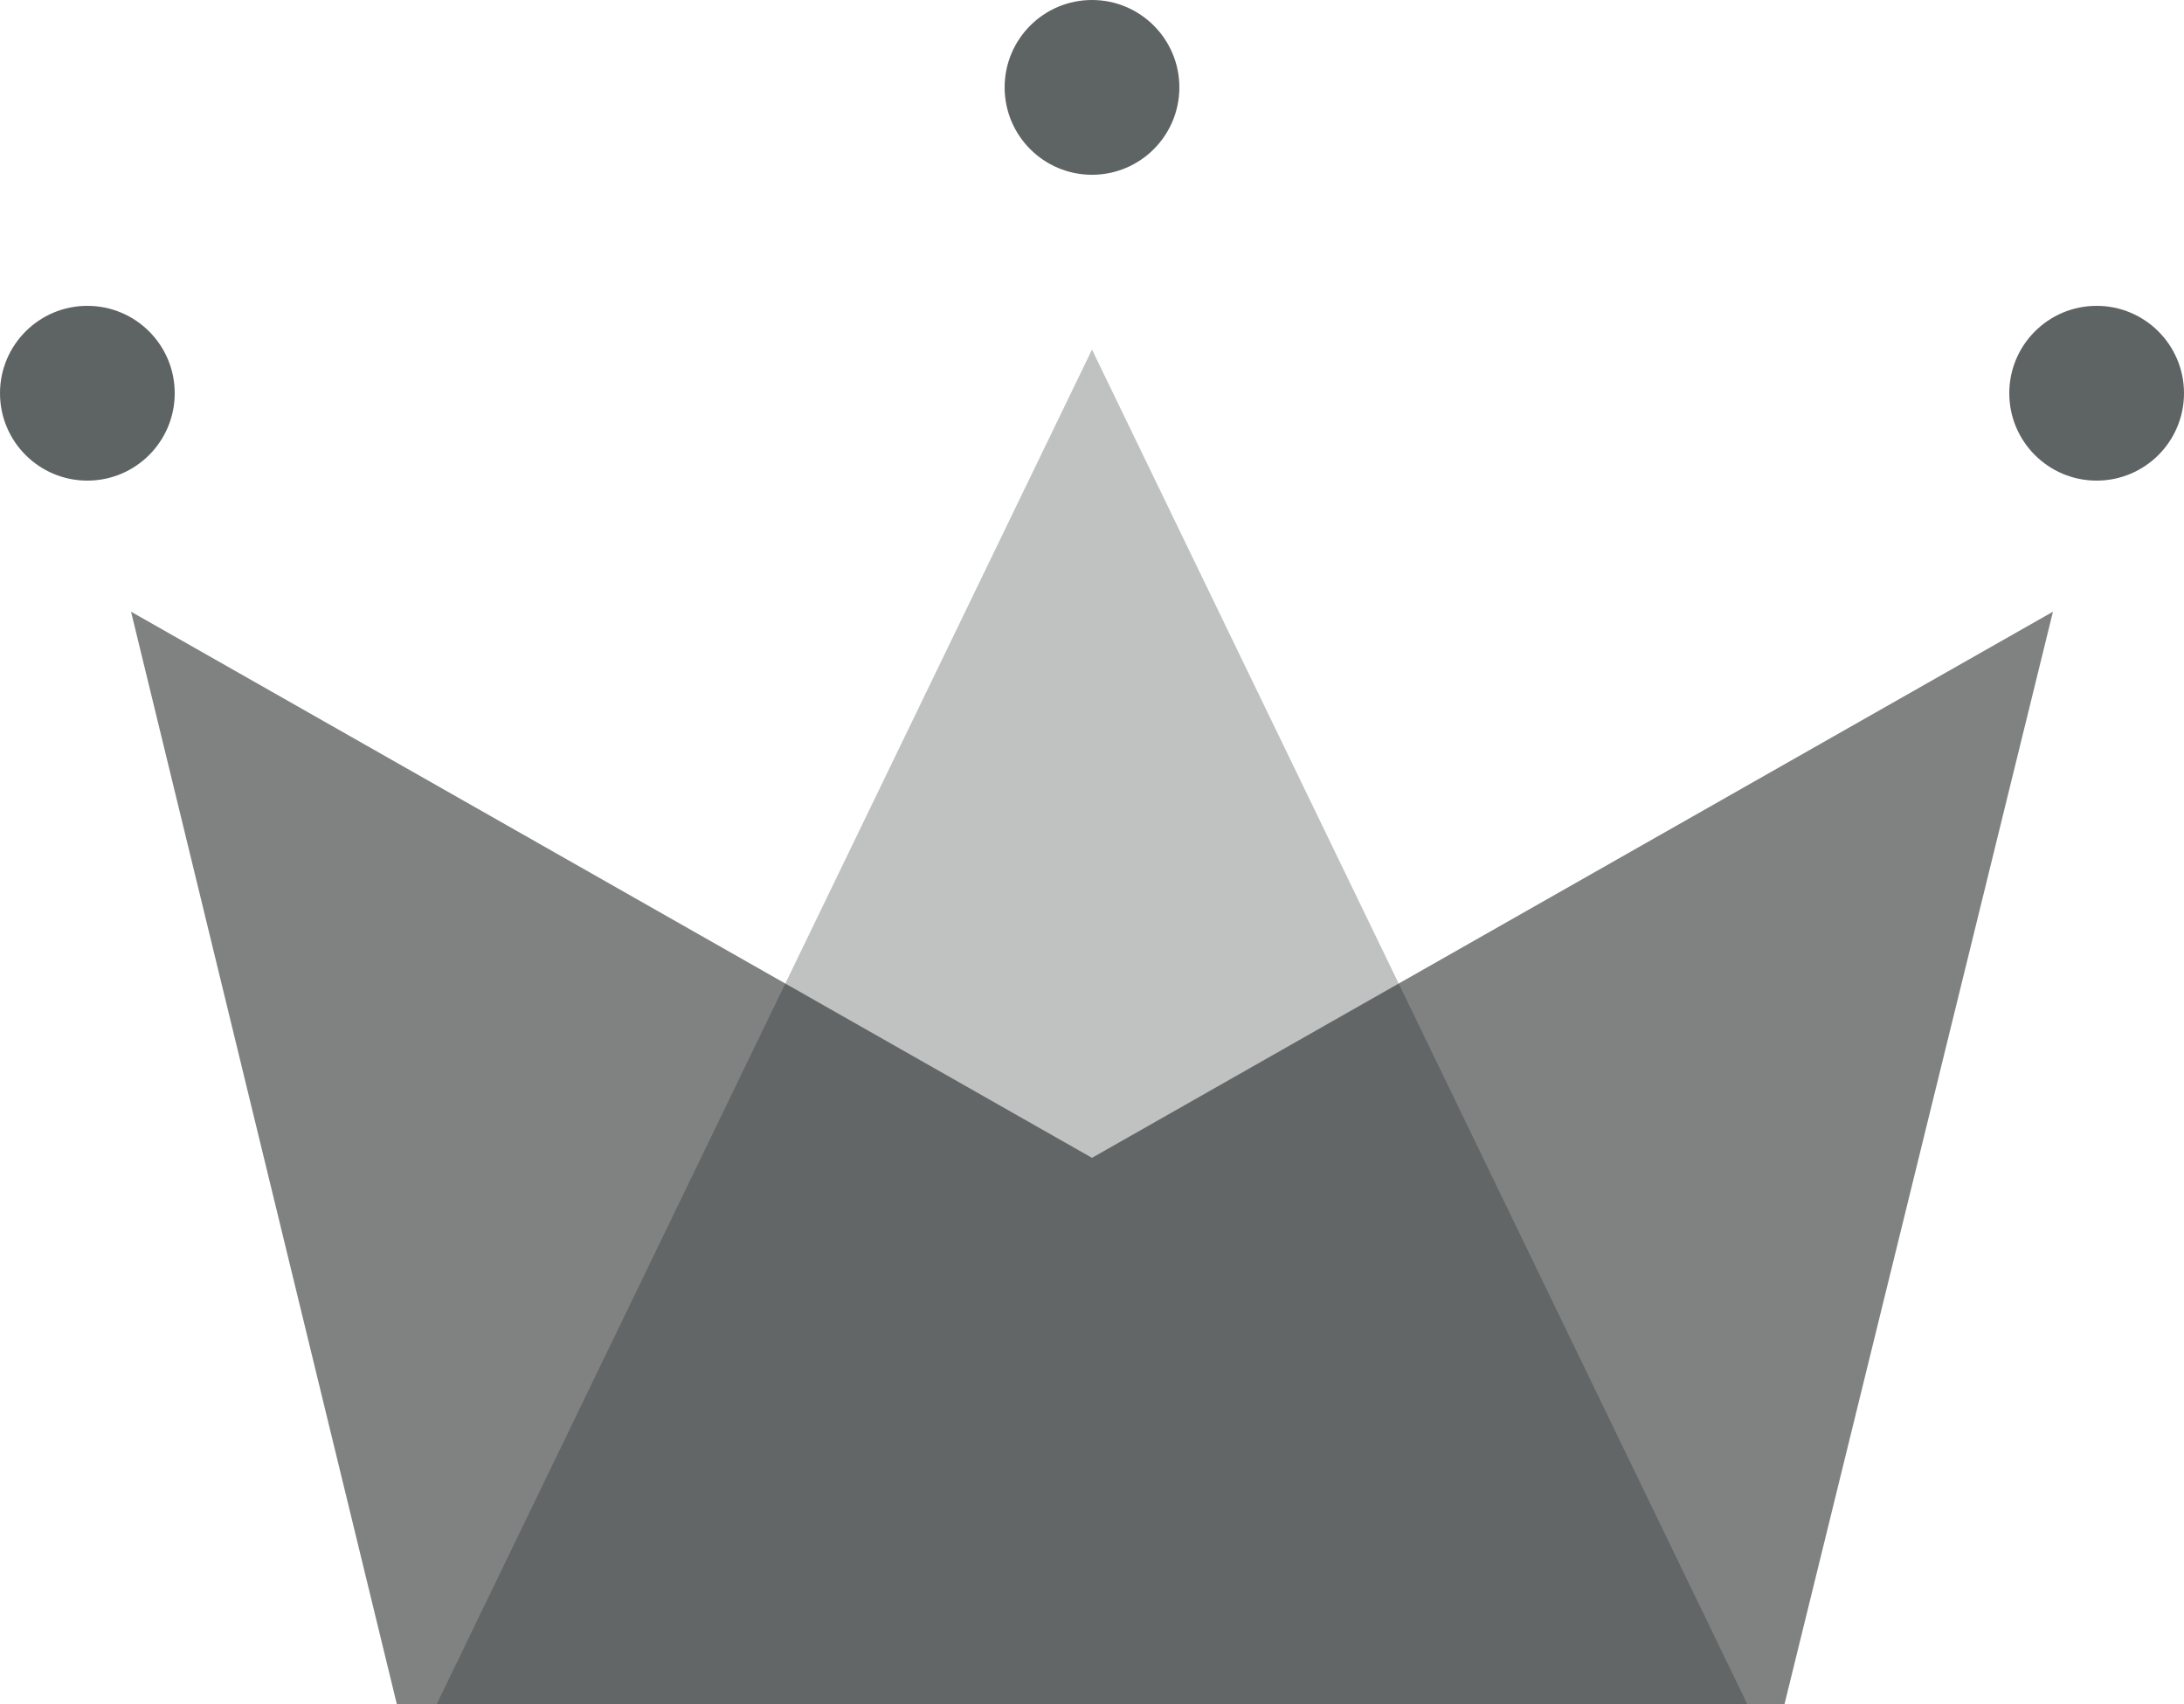
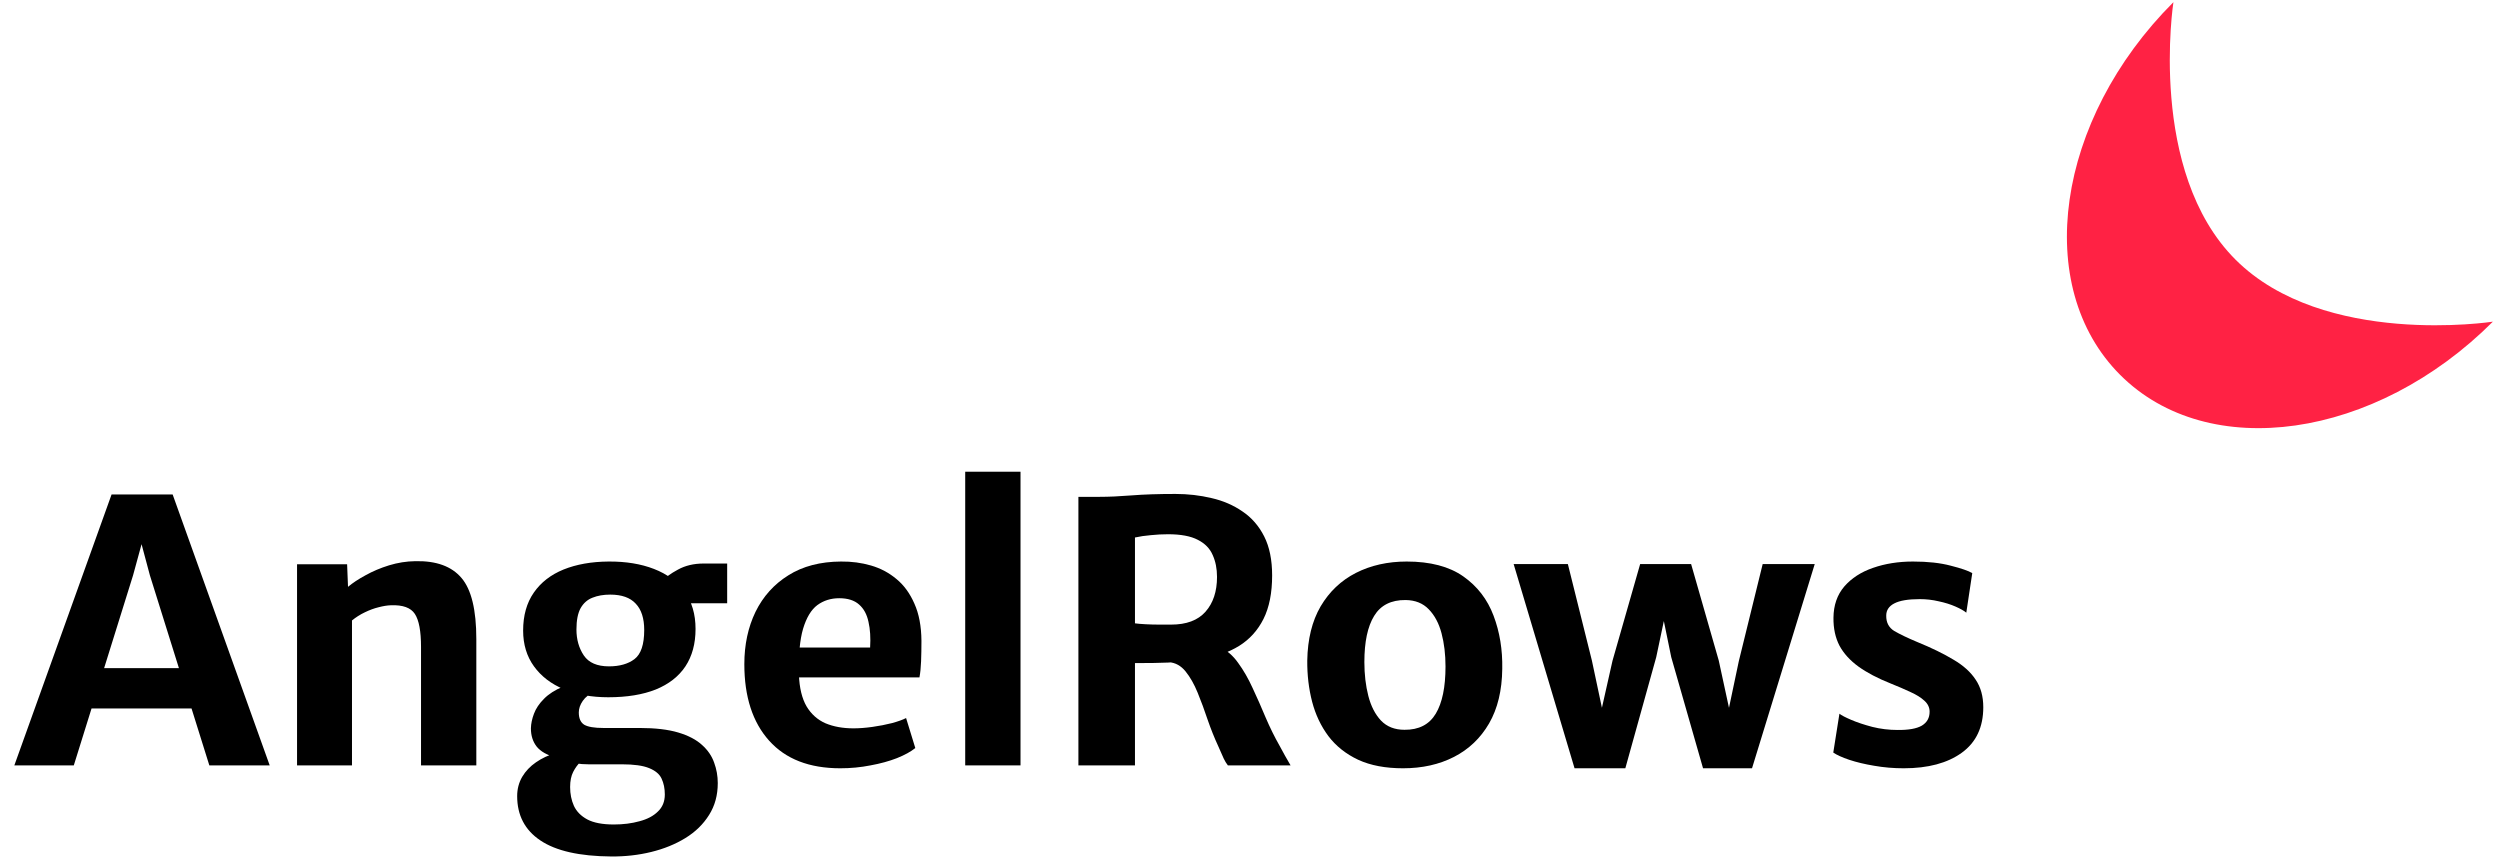
- <svg xmlns="http://www.w3.org/2000/svg" width="50px" height="39px" viewBox="0 0 50 39" version="1.1">
-   <g id="WiP" stroke="none" stroke-width="1" fill="none" fill-rule="evenodd">
-     <g id="Artboard" transform="translate(-90, -38)">
-       <g id="Group" transform="translate(90, 38)">
-         <polygon id="Rectangle" fill="#808282" points="3 14 25 26.5 47 14 40.855 39 9.084 39" />
-         <polygon id="Triangle" fill-opacity="0.263" fill="#101A1A" points="25 8 40 39 10 39" />
-         <circle id="Oval" fill="#5E6363" cx="2" cy="9" r="2" />
-         <circle id="Oval" fill="#5E6363" cx="25" cy="2" r="2" />
-         <circle id="Oval" fill="#5E6363" cx="48" cy="9" r="2" />
-       </g>
-     </g>
-   </g>
+ <svg xmlns="http://www.w3.org/2000/svg" width="166" height="57" viewBox="0 0 166 57" fill="none">
+   <path d="M4.9 50.822H0.952L7.408 32.834H11.464L17.908 50.822H13.9L9.952 38.198L9.4 36.134L8.836 38.198L4.9 50.822ZM4.612 47.042L5.104 44.366H13.288L13.78 47.042H4.612Z" fill="black" />
+   <path d="M19.724 50.822V37.466H23.048L23.108 38.966C23.412 38.71 23.8 38.454 24.272 38.198C24.744 37.934 25.264 37.714 25.832 37.538C26.408 37.362 26.988 37.27 27.572 37.262C28.964 37.23 29.988 37.602 30.644 38.378C31.3 39.146 31.628 40.498 31.628 42.434V50.822H27.956V42.95C27.956 41.91 27.82 41.182 27.548 40.766C27.276 40.35 26.744 40.158 25.952 40.19C25.712 40.198 25.44 40.242 25.136 40.322C24.84 40.394 24.536 40.506 24.224 40.658C23.92 40.802 23.636 40.982 23.372 41.198V50.822H19.724Z" fill="black" />
+   <path d="M40.58 56.87C38.476 56.854 36.908 56.498 35.876 55.802C34.852 55.114 34.34 54.134 34.34 52.862C34.34 52.39 34.452 51.962 34.676 51.578C34.9 51.202 35.204 50.882 35.588 50.618C35.98 50.346 36.424 50.138 36.92 49.994L39.008 50.186C38.872 50.298 38.712 50.438 38.528 50.606C38.352 50.774 38.196 50.99 38.06 51.254C37.924 51.518 37.856 51.854 37.856 52.262C37.856 52.718 37.94 53.134 38.108 53.51C38.284 53.886 38.58 54.186 38.996 54.41C39.42 54.634 40.008 54.746 40.76 54.746C41.384 54.746 41.952 54.674 42.464 54.53C42.984 54.394 43.392 54.178 43.688 53.882C43.992 53.594 44.144 53.218 44.144 52.754C44.144 52.354 44.072 52.002 43.928 51.698C43.792 51.402 43.516 51.17 43.1 51.002C42.692 50.834 42.088 50.75 41.288 50.75H39.068C38.764 50.75 38.496 50.73 38.264 50.69C38.032 50.642 37.804 50.594 37.58 50.546C37.428 50.506 37.32 50.466 37.256 50.426C37.2 50.378 37.088 50.338 36.92 50.306C36.32 50.138 35.892 49.894 35.636 49.574C35.38 49.246 35.252 48.842 35.252 48.362C35.26 48.05 35.328 47.726 35.456 47.39C35.584 47.046 35.804 46.718 36.116 46.406C36.428 46.086 36.852 45.814 37.388 45.59L39.452 45.962C39.132 46.082 38.88 46.274 38.696 46.538C38.52 46.794 38.432 47.05 38.432 47.306C38.432 47.698 38.552 47.97 38.792 48.122C39.04 48.266 39.464 48.338 40.064 48.338H42.476C43.508 48.338 44.36 48.438 45.032 48.638C45.704 48.838 46.232 49.114 46.616 49.466C47 49.81 47.268 50.202 47.42 50.642C47.58 51.074 47.66 51.526 47.66 51.998C47.66 52.798 47.468 53.502 47.084 54.11C46.7 54.726 46.176 55.238 45.512 55.646C44.848 56.054 44.092 56.362 43.244 56.57C42.396 56.778 41.508 56.878 40.58 56.87ZM40.388 46.298C39.284 46.298 38.304 46.122 37.448 45.77C36.6 45.418 35.936 44.91 35.456 44.246C34.976 43.582 34.736 42.79 34.736 41.87C34.736 40.87 34.972 40.03 35.444 39.35C35.916 38.67 36.576 38.158 37.424 37.814C38.28 37.47 39.276 37.294 40.412 37.286C41.556 37.278 42.56 37.442 43.424 37.778C44.296 38.114 44.972 38.618 45.452 39.29C45.94 39.954 46.184 40.778 46.184 41.762C46.184 42.738 45.96 43.566 45.512 44.246C45.064 44.918 44.408 45.43 43.544 45.782C42.68 46.126 41.628 46.298 40.388 46.298ZM40.436 44.246C41.14 44.246 41.704 44.086 42.128 43.766C42.56 43.438 42.776 42.794 42.776 41.834C42.776 41.058 42.588 40.474 42.212 40.082C41.844 39.682 41.28 39.482 40.52 39.482C40.072 39.482 39.68 39.55 39.344 39.686C39.008 39.814 38.744 40.046 38.552 40.382C38.368 40.718 38.276 41.19 38.276 41.798C38.276 42.462 38.44 43.038 38.768 43.526C39.096 44.006 39.652 44.246 40.436 44.246ZM44.612 40.058L44.036 38.546C44.196 38.33 44.52 38.09 45.008 37.826C45.496 37.554 46.068 37.418 46.724 37.418H48.284V40.058H44.612Z" fill="black" />
+   <path d="M55.796 51.014C53.74 51.014 52.164 50.402 51.068 49.178C49.972 47.954 49.424 46.262 49.424 44.102C49.424 42.806 49.672 41.646 50.168 40.622C50.672 39.598 51.4 38.79 52.352 38.198C53.304 37.598 54.468 37.294 55.844 37.286C56.54 37.278 57.204 37.366 57.836 37.55C58.468 37.734 59.032 38.034 59.528 38.45C60.024 38.858 60.42 39.402 60.716 40.082C61.02 40.754 61.176 41.578 61.184 42.554C61.184 43.042 61.176 43.494 61.16 43.91C61.144 44.326 61.108 44.682 61.052 44.978H51.392L51.632 42.998H57.776C57.816 42.35 57.78 41.782 57.668 41.294C57.564 40.798 57.356 40.414 57.044 40.142C56.732 39.862 56.292 39.722 55.724 39.722C55.172 39.722 54.688 39.874 54.272 40.178C53.864 40.482 53.548 41.006 53.324 41.75C53.108 42.486 53.016 43.502 53.048 44.798C53.08 45.67 53.248 46.37 53.552 46.898C53.864 47.418 54.284 47.794 54.812 48.026C55.348 48.25 55.968 48.362 56.672 48.362C57.056 48.362 57.476 48.33 57.932 48.266C58.388 48.202 58.82 48.118 59.228 48.014C59.636 47.902 59.948 47.79 60.164 47.678L60.776 49.67C60.48 49.91 60.072 50.134 59.552 50.342C59.04 50.542 58.456 50.702 57.8 50.822C57.152 50.95 56.484 51.014 55.796 51.014Z" fill="black" />
+   <path d="M64.09 50.822V31.322H67.762V50.822H64.09Z" fill="black" />
+   <path d="M75.362 50.822H71.606V32.99C71.766 32.99 71.922 32.99 72.074 32.99C72.234 32.99 72.39 32.99 72.542 32.99C72.702 32.99 72.862 32.99 73.022 32.99C73.63 32.99 74.338 32.958 75.146 32.894C75.954 32.83 76.922 32.798 78.05 32.798C78.882 32.798 79.682 32.89 80.45 33.074C81.218 33.25 81.902 33.546 82.502 33.962C83.11 34.37 83.59 34.922 83.942 35.618C84.294 36.314 84.47 37.178 84.47 38.21C84.47 39.37 84.278 40.334 83.894 41.102C83.51 41.862 82.97 42.458 82.274 42.89C81.586 43.314 80.778 43.598 79.85 43.742C79.53 43.79 79.206 43.838 78.878 43.886C78.55 43.926 78.118 43.962 77.582 43.994C77.046 44.018 76.306 44.03 75.362 44.03V50.822ZM75.362 41.39C75.53 41.414 75.766 41.434 76.07 41.45C76.374 41.466 76.682 41.474 76.994 41.474C77.314 41.474 77.57 41.474 77.762 41.474C78.778 41.474 79.538 41.19 80.042 40.622C80.554 40.046 80.81 39.274 80.81 38.306C80.81 37.762 80.714 37.278 80.522 36.854C80.338 36.422 80.01 36.086 79.538 35.846C79.066 35.598 78.406 35.474 77.558 35.474C77.182 35.474 76.802 35.494 76.418 35.534C76.034 35.566 75.682 35.618 75.362 35.69V41.39ZM81.53 50.822C81.426 50.686 81.334 50.534 81.254 50.366C81.182 50.19 81.058 49.91 80.882 49.526C80.634 48.99 80.402 48.41 80.186 47.786C79.978 47.162 79.758 46.566 79.526 45.998C79.294 45.43 79.026 44.958 78.722 44.582C78.418 44.206 78.05 44.002 77.618 43.97L78.674 43.142L81.014 42.986C81.47 43.186 81.87 43.53 82.214 44.018C82.566 44.498 82.886 45.054 83.174 45.686C83.47 46.318 83.758 46.97 84.038 47.642C84.326 48.314 84.634 48.938 84.962 49.514C85.082 49.738 85.202 49.958 85.322 50.174C85.45 50.39 85.574 50.606 85.694 50.822H81.53Z" fill="black" />
+   <path d="M93.162 51.014C91.994 51.014 91.002 50.826 90.186 50.45C89.37 50.066 88.71 49.542 88.206 48.878C87.71 48.214 87.35 47.454 87.126 46.598C86.902 45.734 86.794 44.822 86.802 43.862C86.826 42.438 87.122 41.238 87.69 40.262C88.266 39.286 89.046 38.546 90.03 38.042C91.022 37.538 92.146 37.286 93.402 37.286C94.97 37.286 96.222 37.614 97.158 38.27C98.094 38.926 98.766 39.798 99.174 40.886C99.582 41.966 99.774 43.142 99.75 44.414C99.734 45.846 99.442 47.054 98.874 48.038C98.306 49.014 97.53 49.754 96.546 50.258C95.562 50.762 94.434 51.014 93.162 51.014ZM93.258 48.458C94.21 48.466 94.902 48.11 95.334 47.39C95.766 46.67 95.982 45.626 95.982 44.258C95.982 43.45 95.894 42.714 95.718 42.05C95.542 41.386 95.258 40.854 94.866 40.454C94.482 40.054 93.97 39.85 93.33 39.842C92.37 39.834 91.674 40.186 91.242 40.898C90.81 41.602 90.594 42.622 90.594 43.958C90.594 44.774 90.682 45.526 90.858 46.214C91.034 46.894 91.314 47.438 91.698 47.846C92.09 48.254 92.61 48.458 93.258 48.458Z" fill="black" />
+   <path d="M104.55 51.014L100.506 37.454H104.106L105.702 43.862L106.77 48.89H105.942L107.07 43.874L108.906 37.454H112.29L114.126 43.862L115.206 48.854H114.414L115.458 43.898L117.042 37.454H120.498L116.334 51.014H113.082L110.97 43.634L110.154 39.65H110.814L109.974 43.634L107.922 51.014H104.55Z" fill="black" />
+   <path d="M121.73 49.97L122.138 47.39C122.266 47.494 122.526 47.63 122.918 47.798C123.31 47.966 123.778 48.122 124.322 48.266C124.866 48.402 125.426 48.47 126.002 48.47C126.73 48.478 127.266 48.382 127.61 48.182C127.954 47.974 128.126 47.666 128.126 47.258C128.126 46.978 128.01 46.734 127.778 46.526C127.554 46.318 127.246 46.126 126.854 45.95C126.462 45.766 126.026 45.578 125.546 45.386C124.682 45.042 123.966 44.666 123.398 44.258C122.838 43.85 122.418 43.386 122.138 42.866C121.866 42.338 121.734 41.722 121.742 41.018C121.75 40.186 121.99 39.494 122.462 38.942C122.942 38.39 123.578 37.978 124.37 37.706C125.17 37.426 126.054 37.286 127.022 37.286C128.006 37.286 128.842 37.378 129.53 37.562C130.226 37.738 130.702 37.902 130.958 38.054L130.562 40.682C130.41 40.554 130.17 40.418 129.842 40.274C129.514 40.13 129.142 40.014 128.726 39.926C128.318 39.83 127.902 39.782 127.478 39.782C126.702 39.782 126.134 39.878 125.774 40.07C125.422 40.254 125.246 40.522 125.246 40.874C125.238 41.33 125.414 41.67 125.774 41.894C126.142 42.11 126.65 42.354 127.298 42.626C128.258 43.018 129.062 43.41 129.71 43.802C130.366 44.186 130.858 44.63 131.186 45.134C131.522 45.63 131.69 46.238 131.69 46.958C131.69 48.286 131.214 49.294 130.262 49.982C129.31 50.67 128.026 51.014 126.41 51.014C125.73 51.014 125.074 50.958 124.442 50.846C123.818 50.742 123.266 50.61 122.786 50.45C122.314 50.29 121.962 50.13 121.73 49.97Z" fill="black" />
+   <path d="M148.436 17.237C154.294 23.095 165.528 21.358 165.528 21.358C157.718 29.168 146.638 30.751 140.78 24.893C134.922 19.035 136.505 7.955 144.315 0.145C144.315 0.145 142.578 11.38 148.436 17.237Z" fill="#FF2244" />
</svg>
